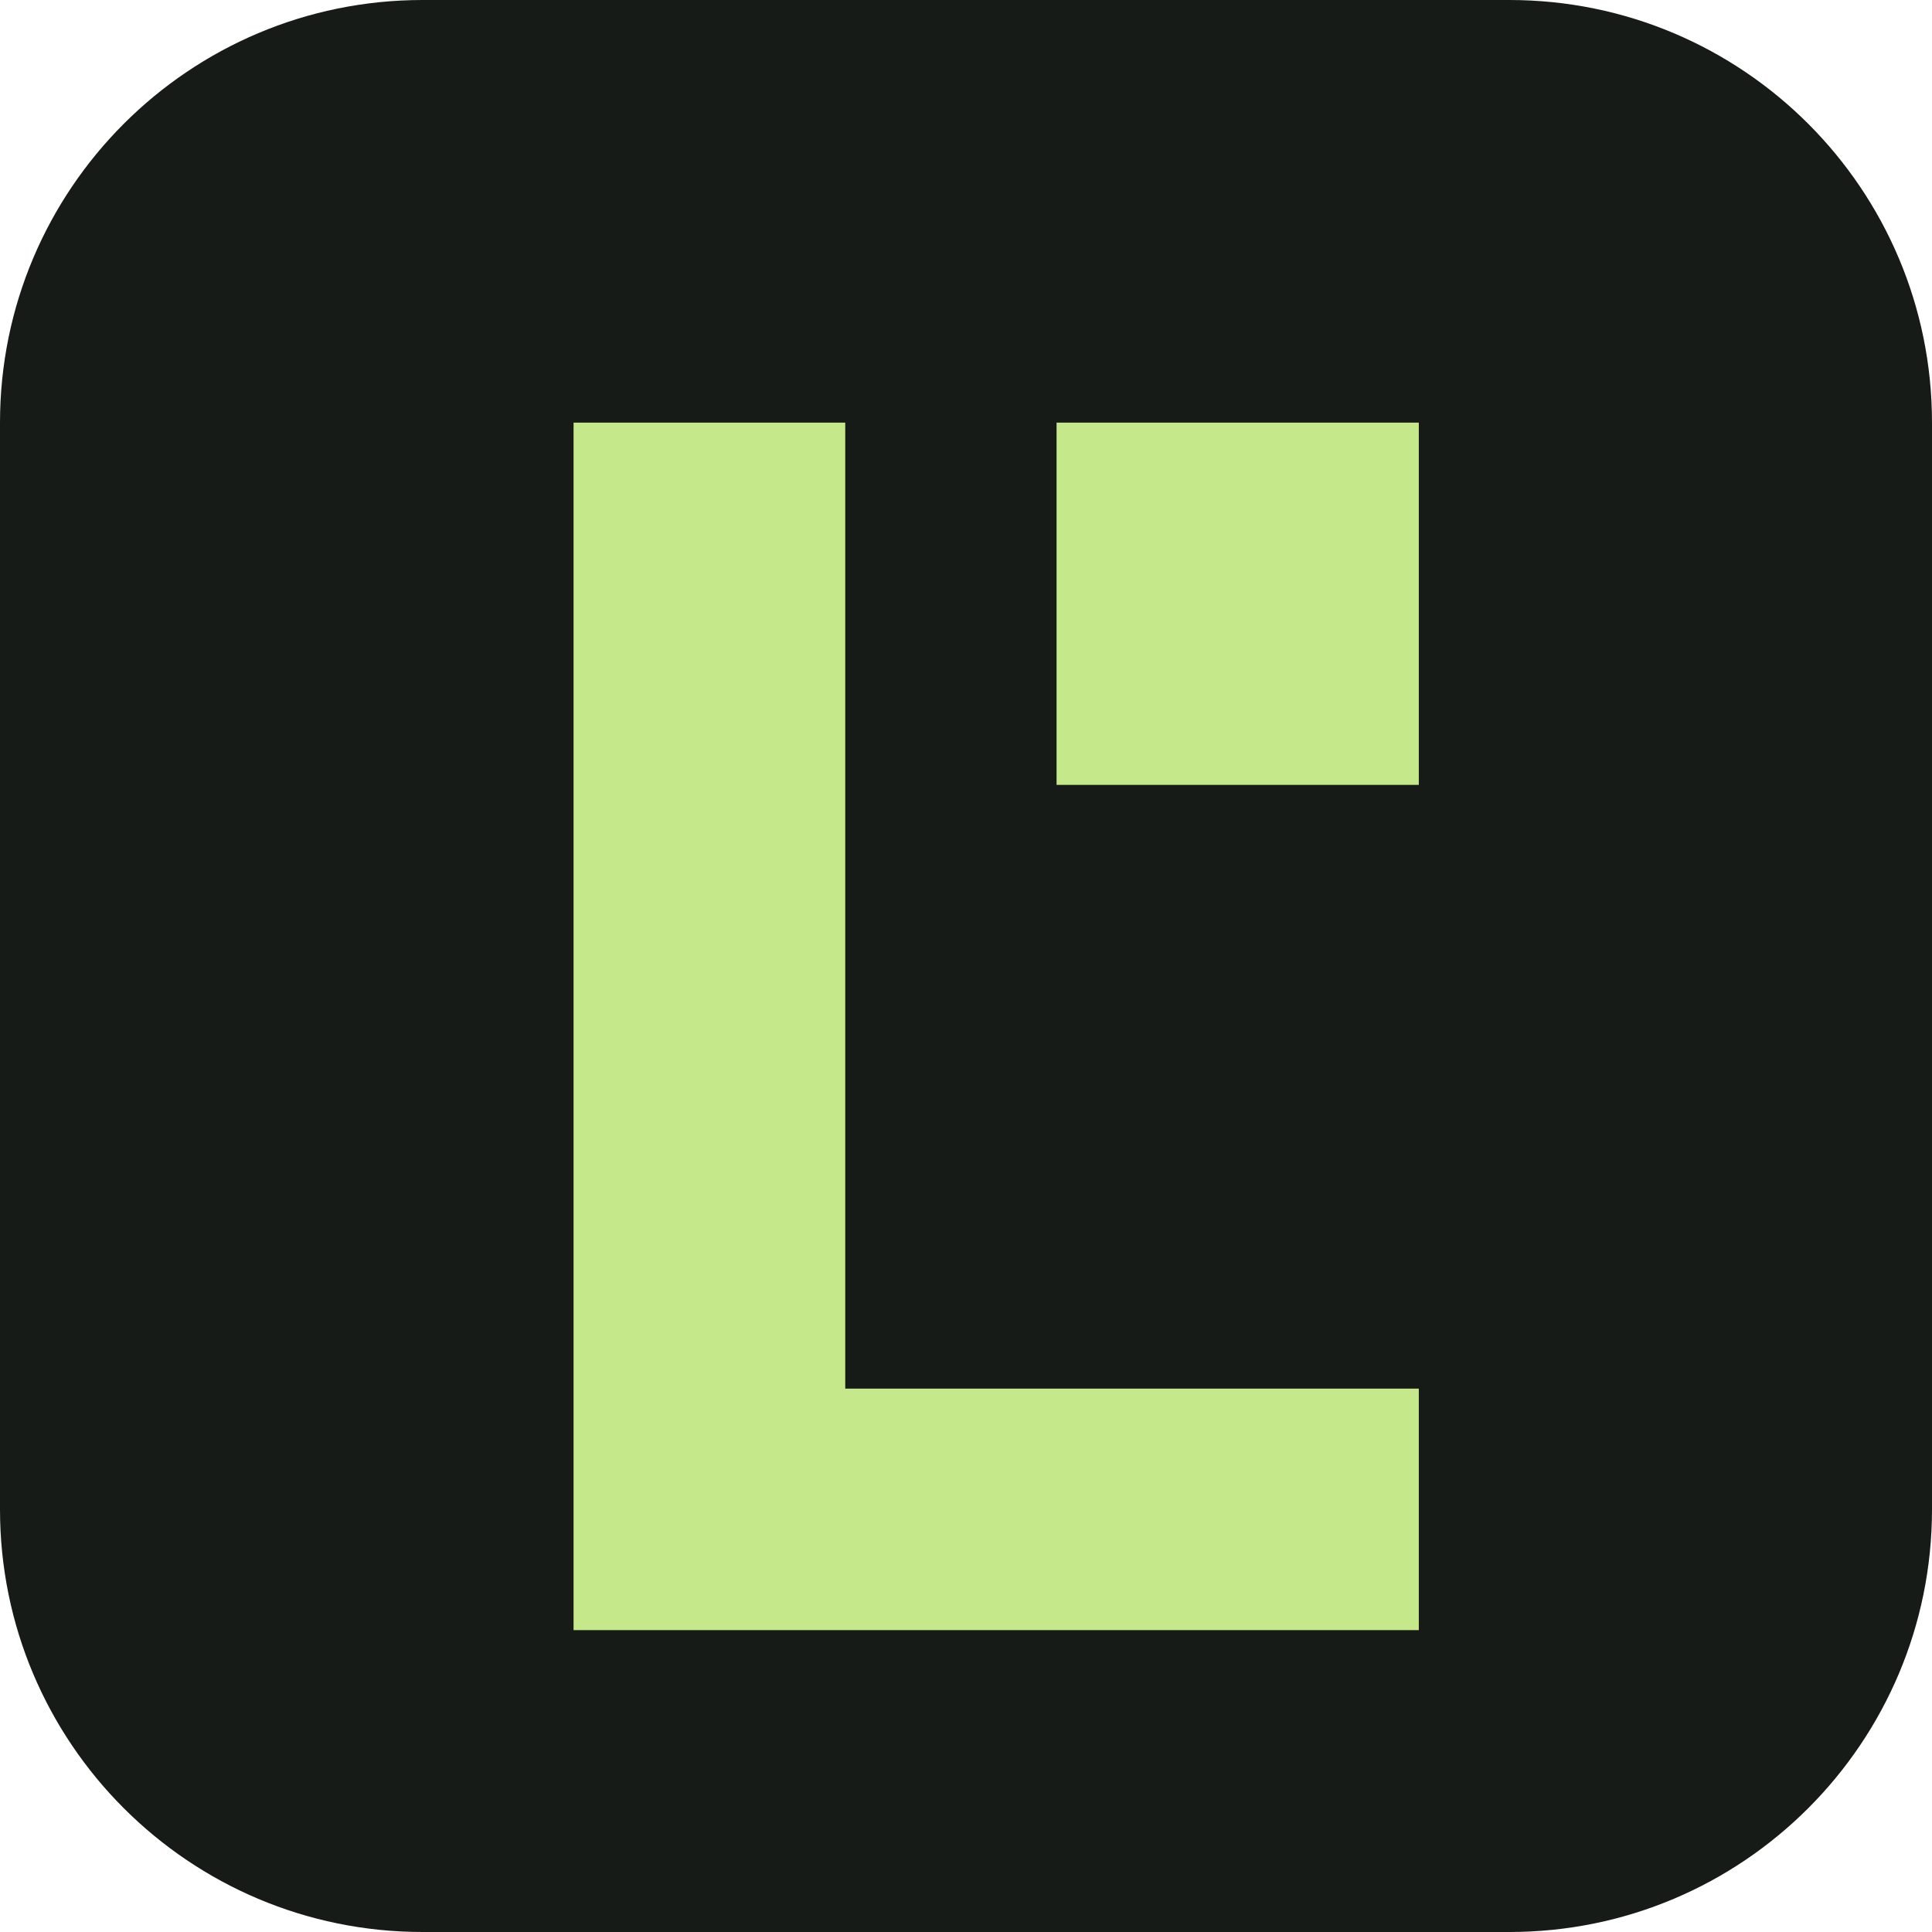
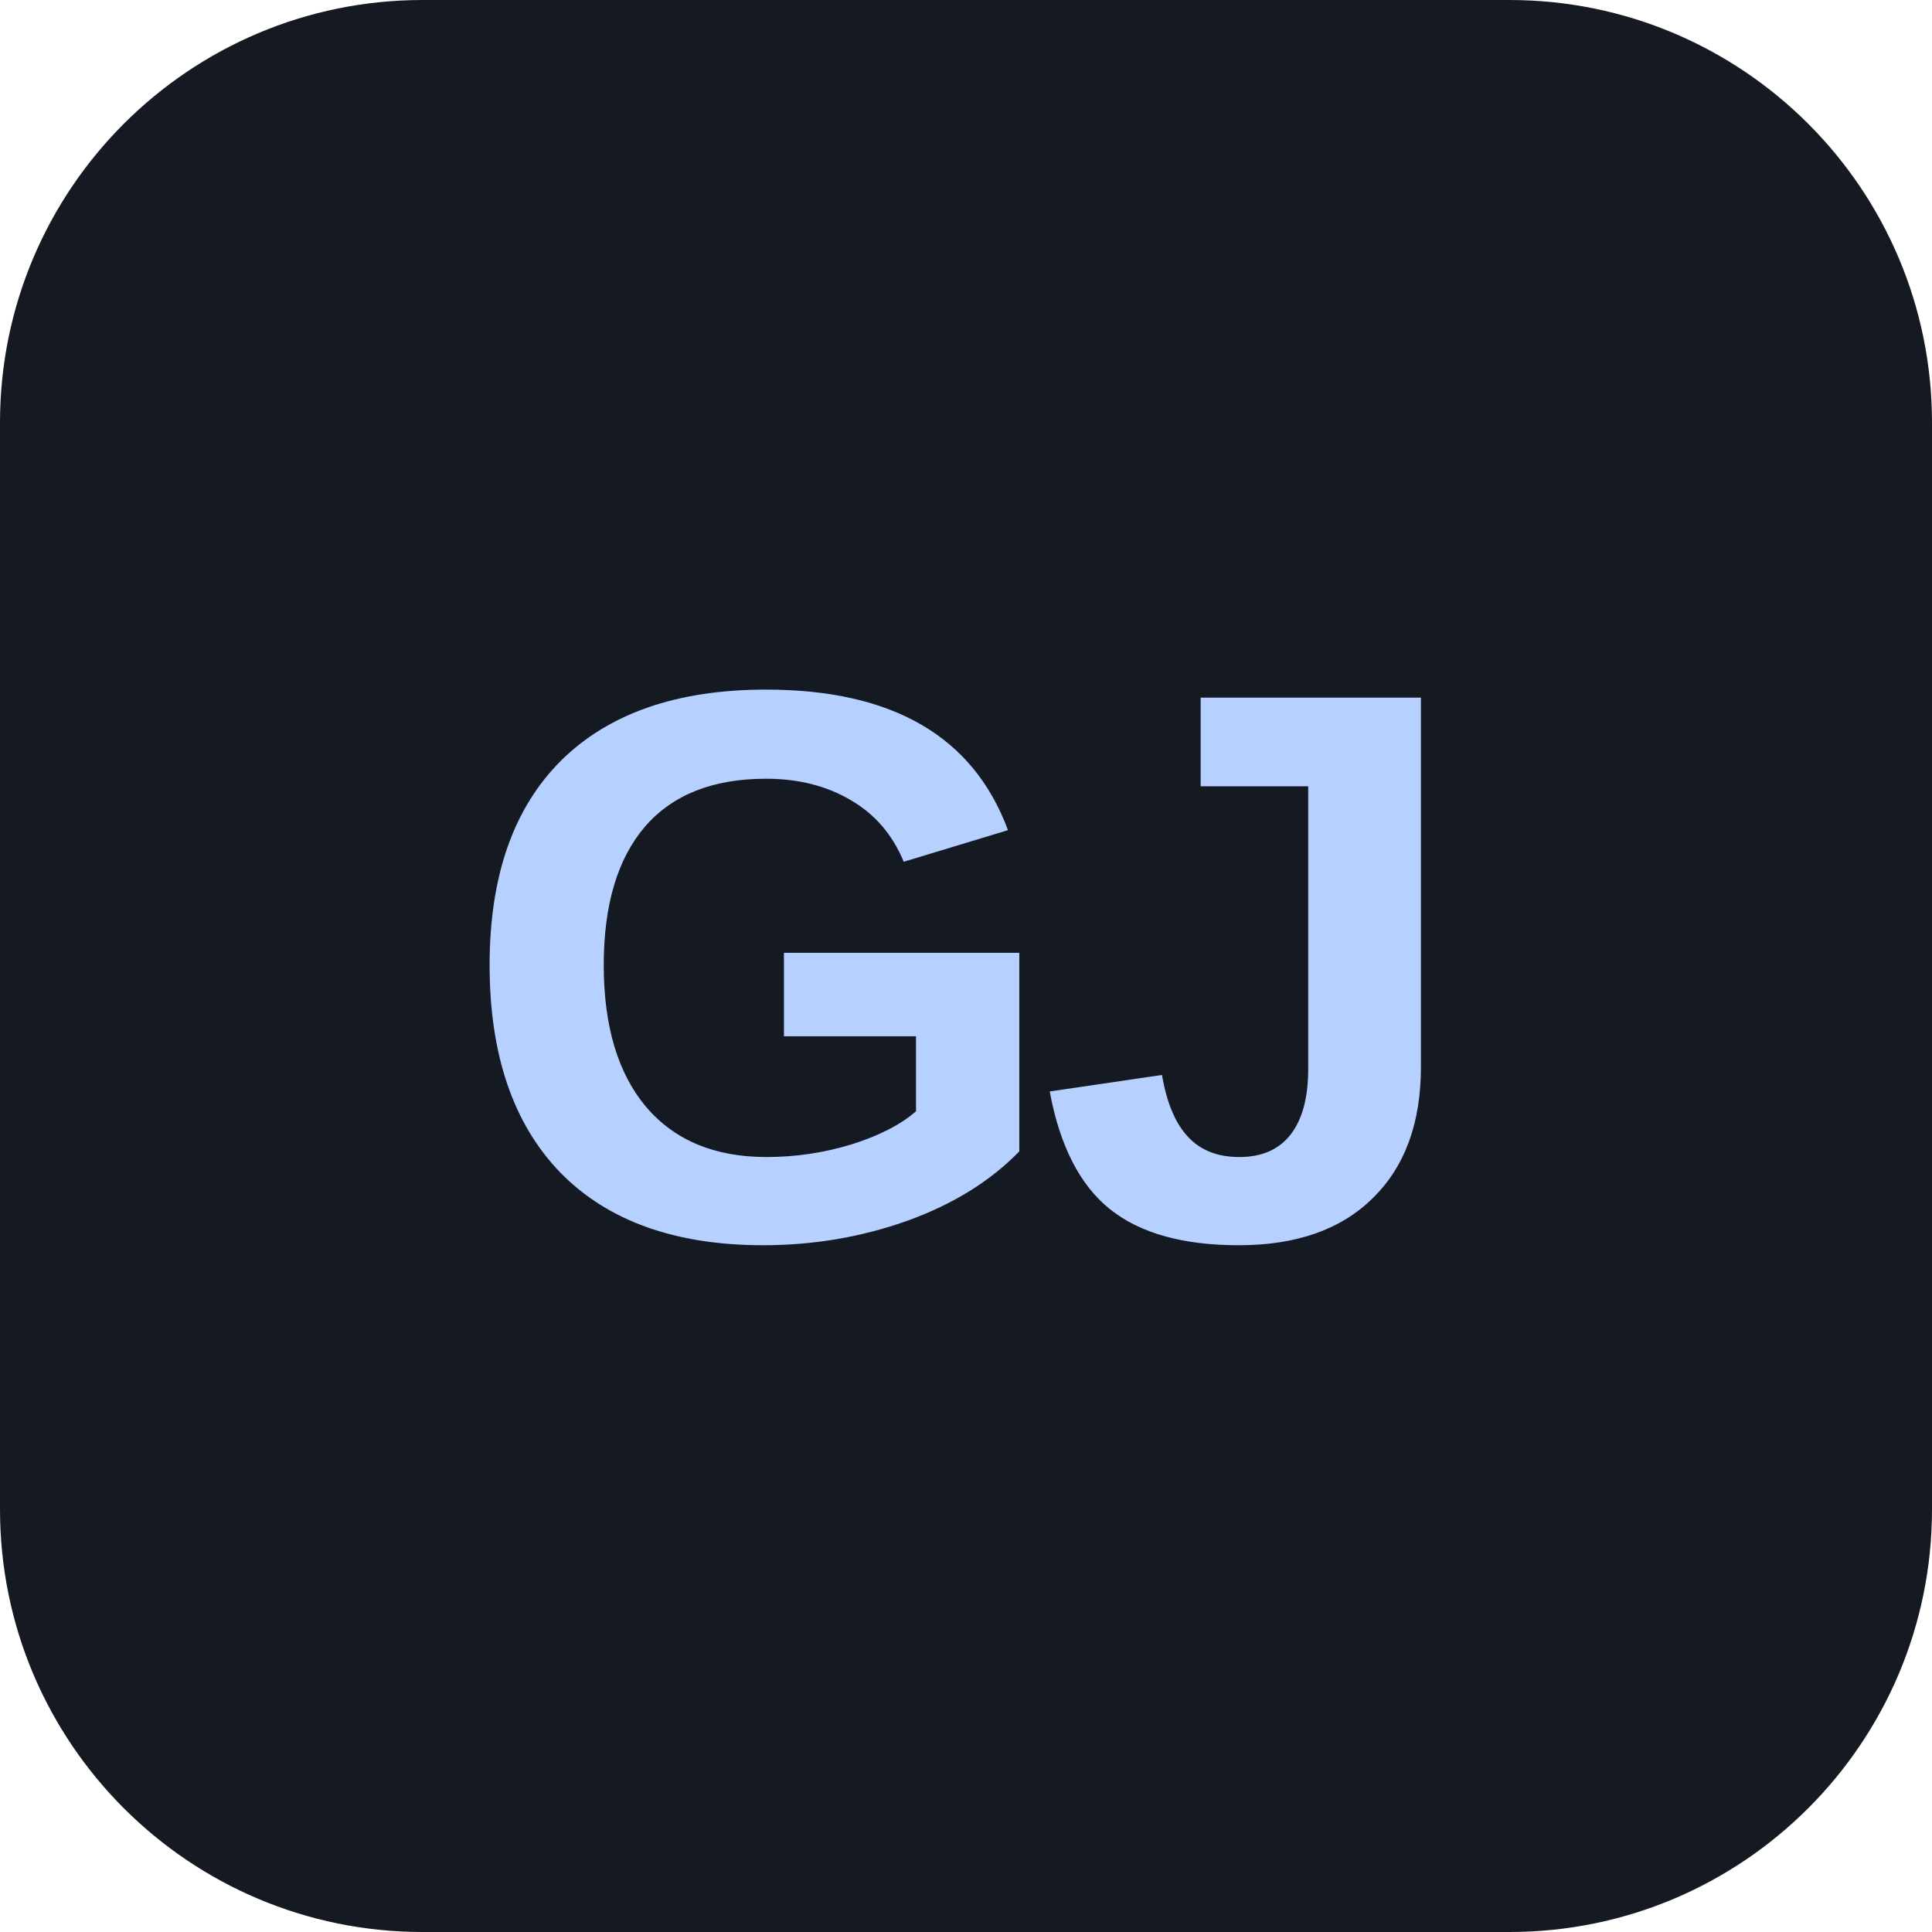
<svg xmlns="http://www.w3.org/2000/svg" viewBox="0 0 64 64">
-   <rect width="64" height="64" rx="14" fill="#171b18" />
-   <path d="M19 14h9v32h19v8H19z" fill="#c4e88a" />
-   <path d="M35 14h12v12H35z" fill="#c4e88a" />
+   <rect width="64" height="64" rx="14" fill="#151922" />
+   <text x="32" y="41" text-anchor="middle" font-family="Arial, sans-serif" font-size="26" font-weight="700" letter-spacing="-1" fill="#b6d0ff">GJ</text>
</svg>
